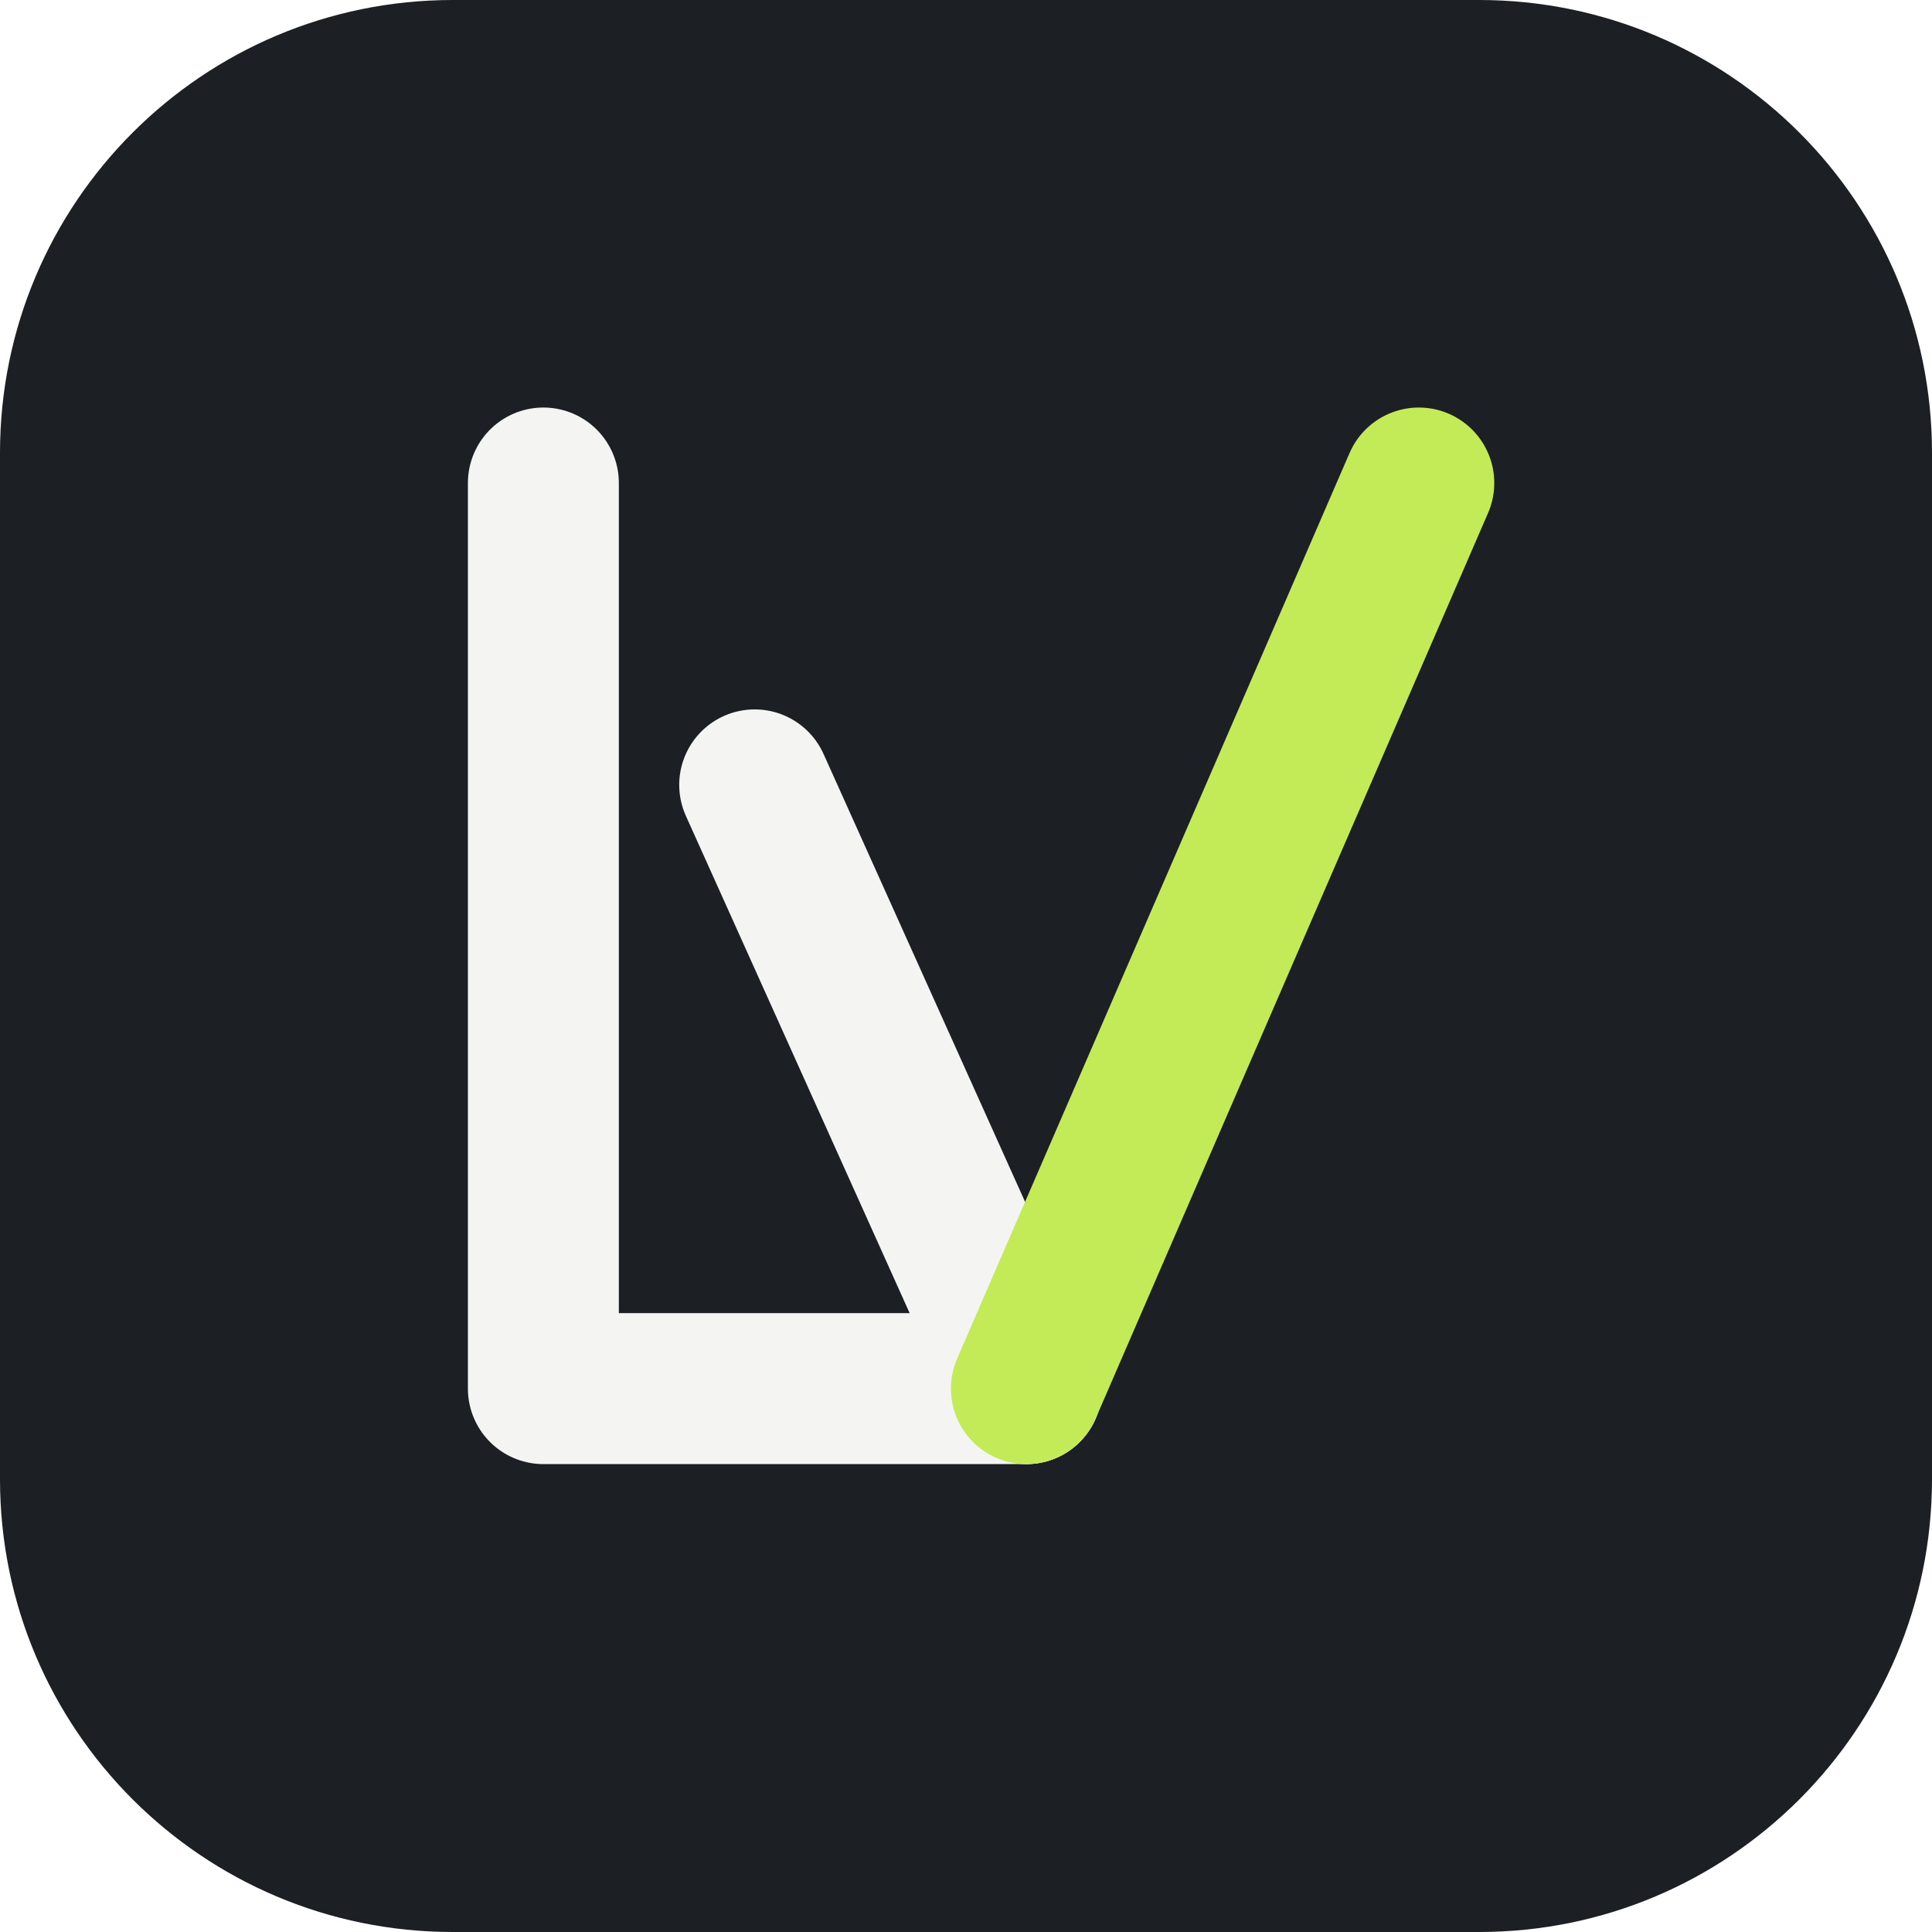
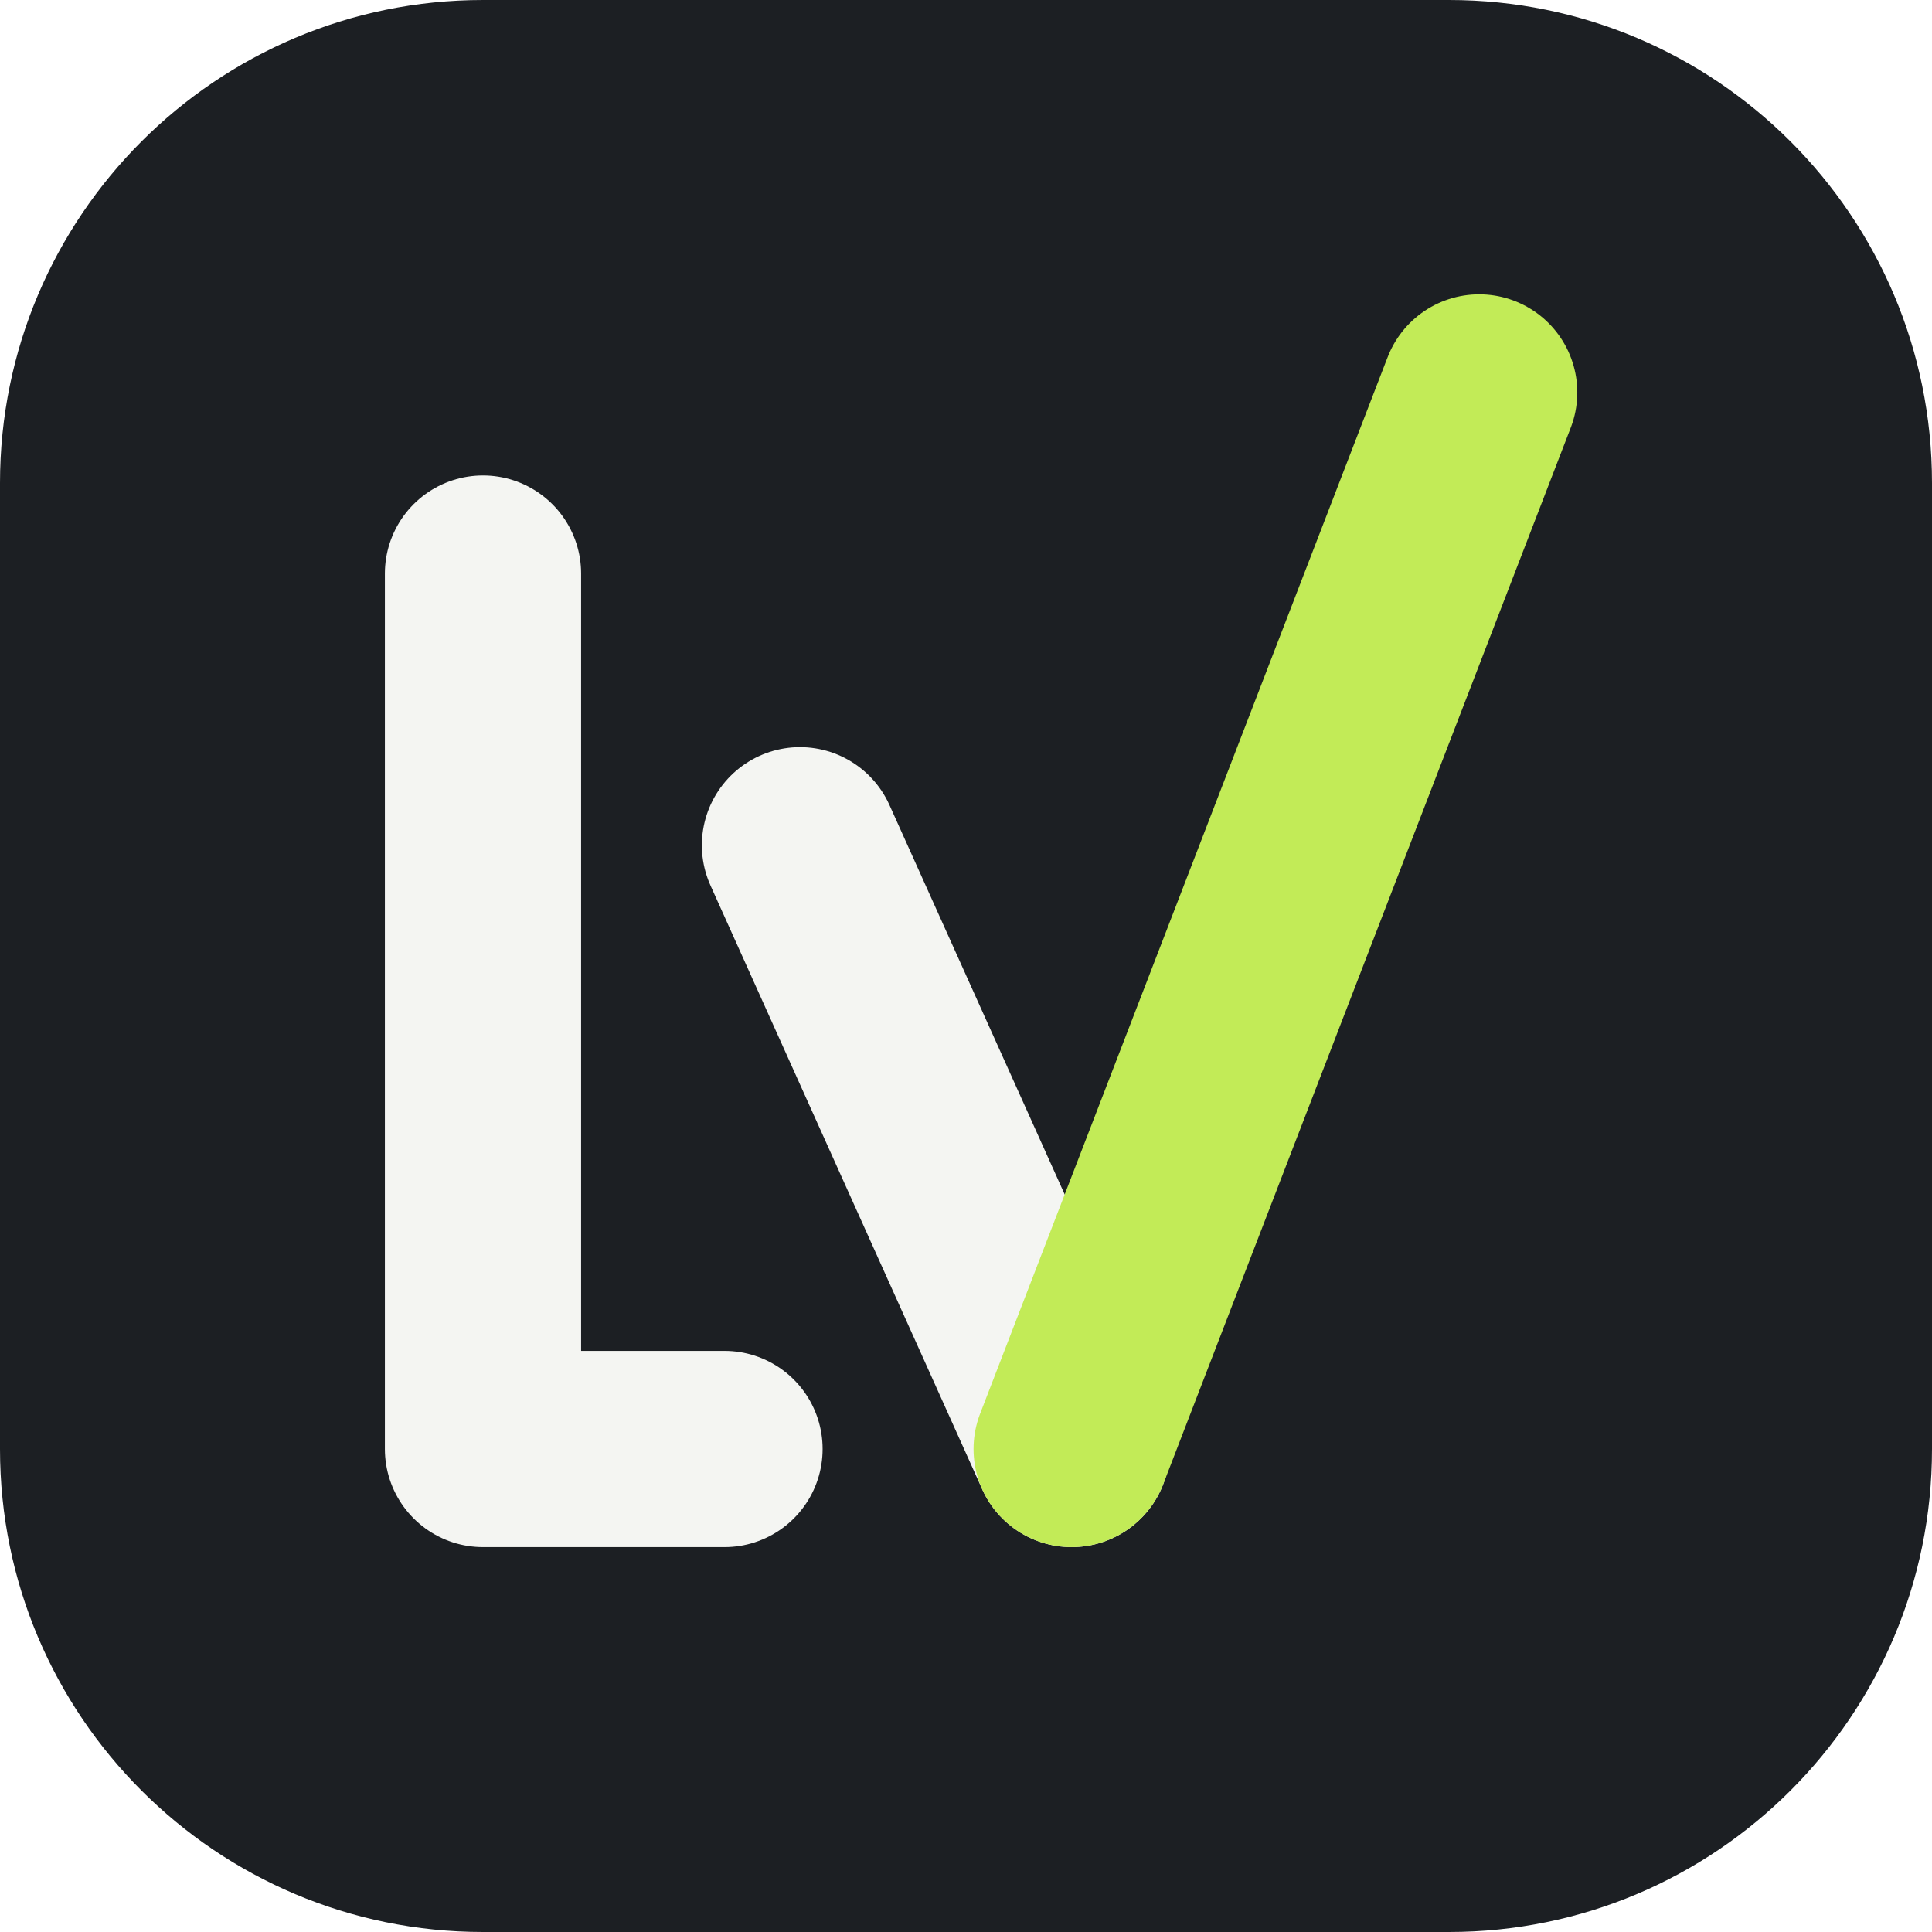
<svg xmlns="http://www.w3.org/2000/svg" viewBox="0 0 64 64" role="img" aria-label="LvPrime">
-   <rect width="64" height="64" rx="15" fill="#1C1F23" />
-   <path d="M18 16V46H34" fill="none" stroke="#F4F5F2" stroke-width="5" stroke-linecap="round" stroke-linejoin="round" />
-   <path d="M25 26L34 46" fill="none" stroke="#F4F5F2" stroke-width="5" stroke-linecap="round" />
-   <path d="M34 46L47 16" fill="none" stroke="#C2EB57" stroke-width="5" stroke-linecap="round" />
+   <rect width="64" height="64" rx="16" fill="#1C1F23" />
+   <g fill="none" stroke-width="6.5" stroke-linecap="round" stroke-linejoin="round">
+     <path d="M16 19V48H24" stroke="#F4F5F2" />
+     <path d="M26.5 28L35.5 48" stroke="#F4F5F2" />
+     <path d="M35.5 48L49 13" stroke="#C2EB57" />
+   </g>
</svg>
